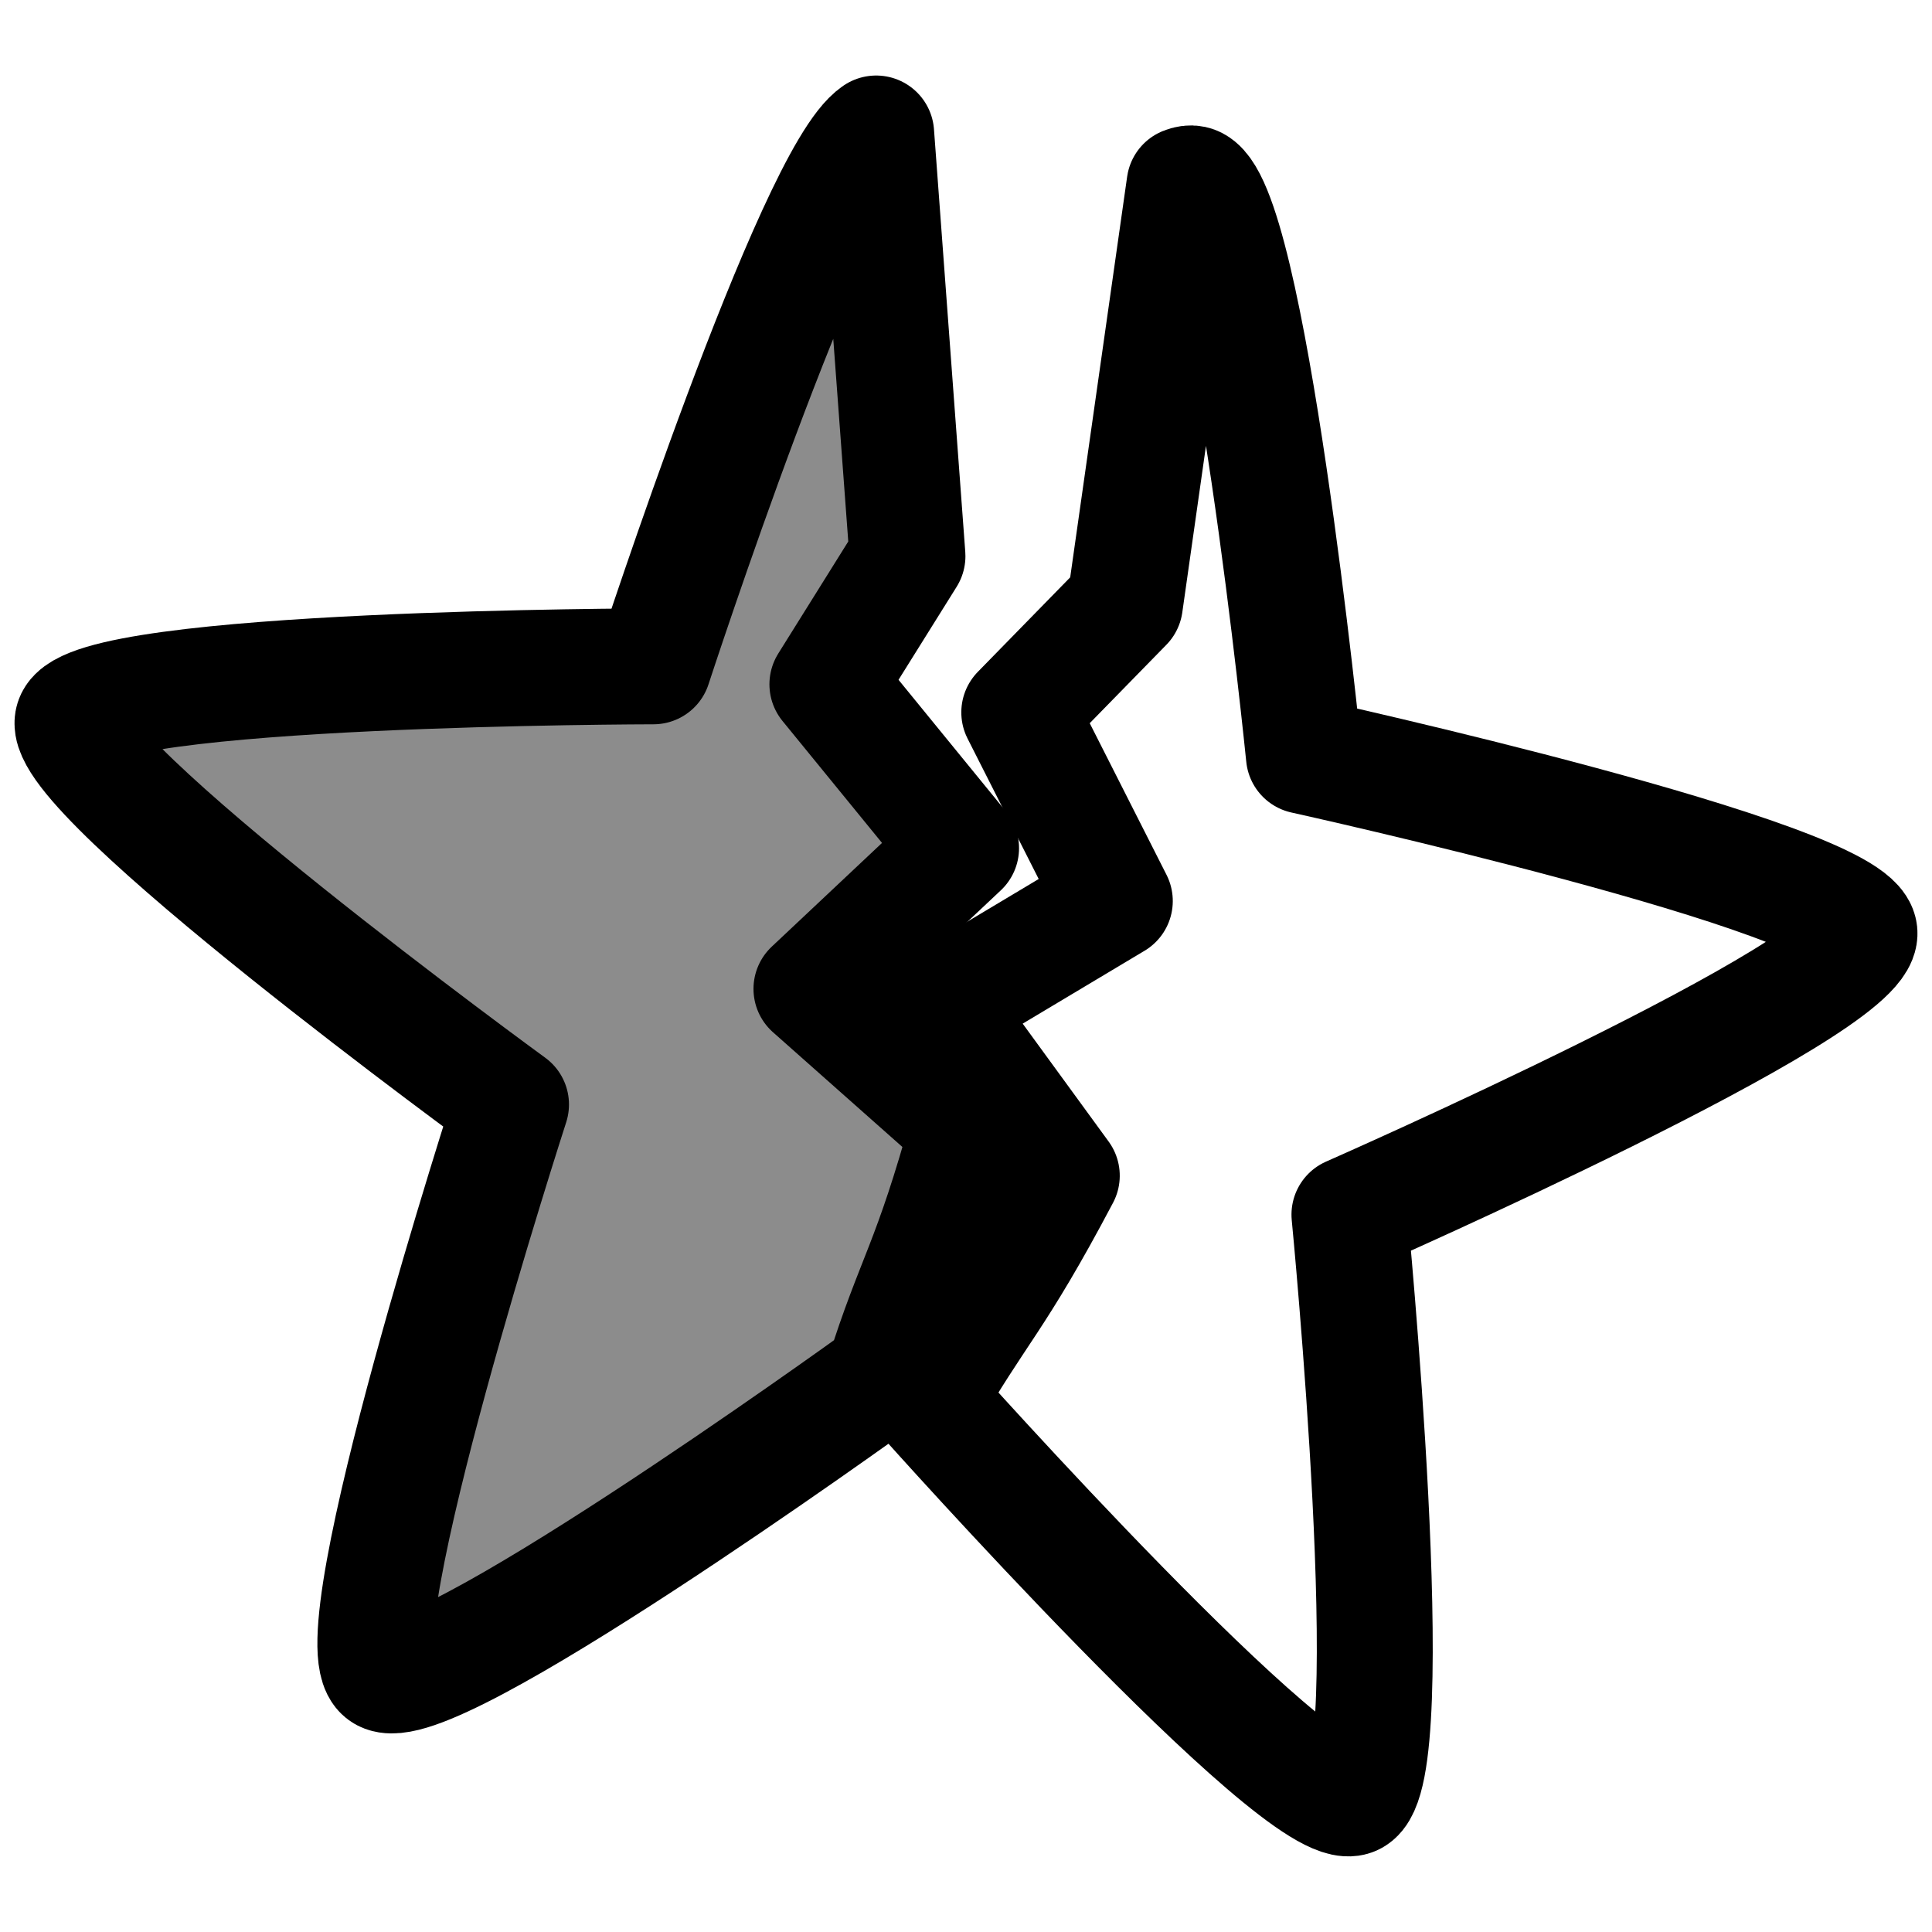
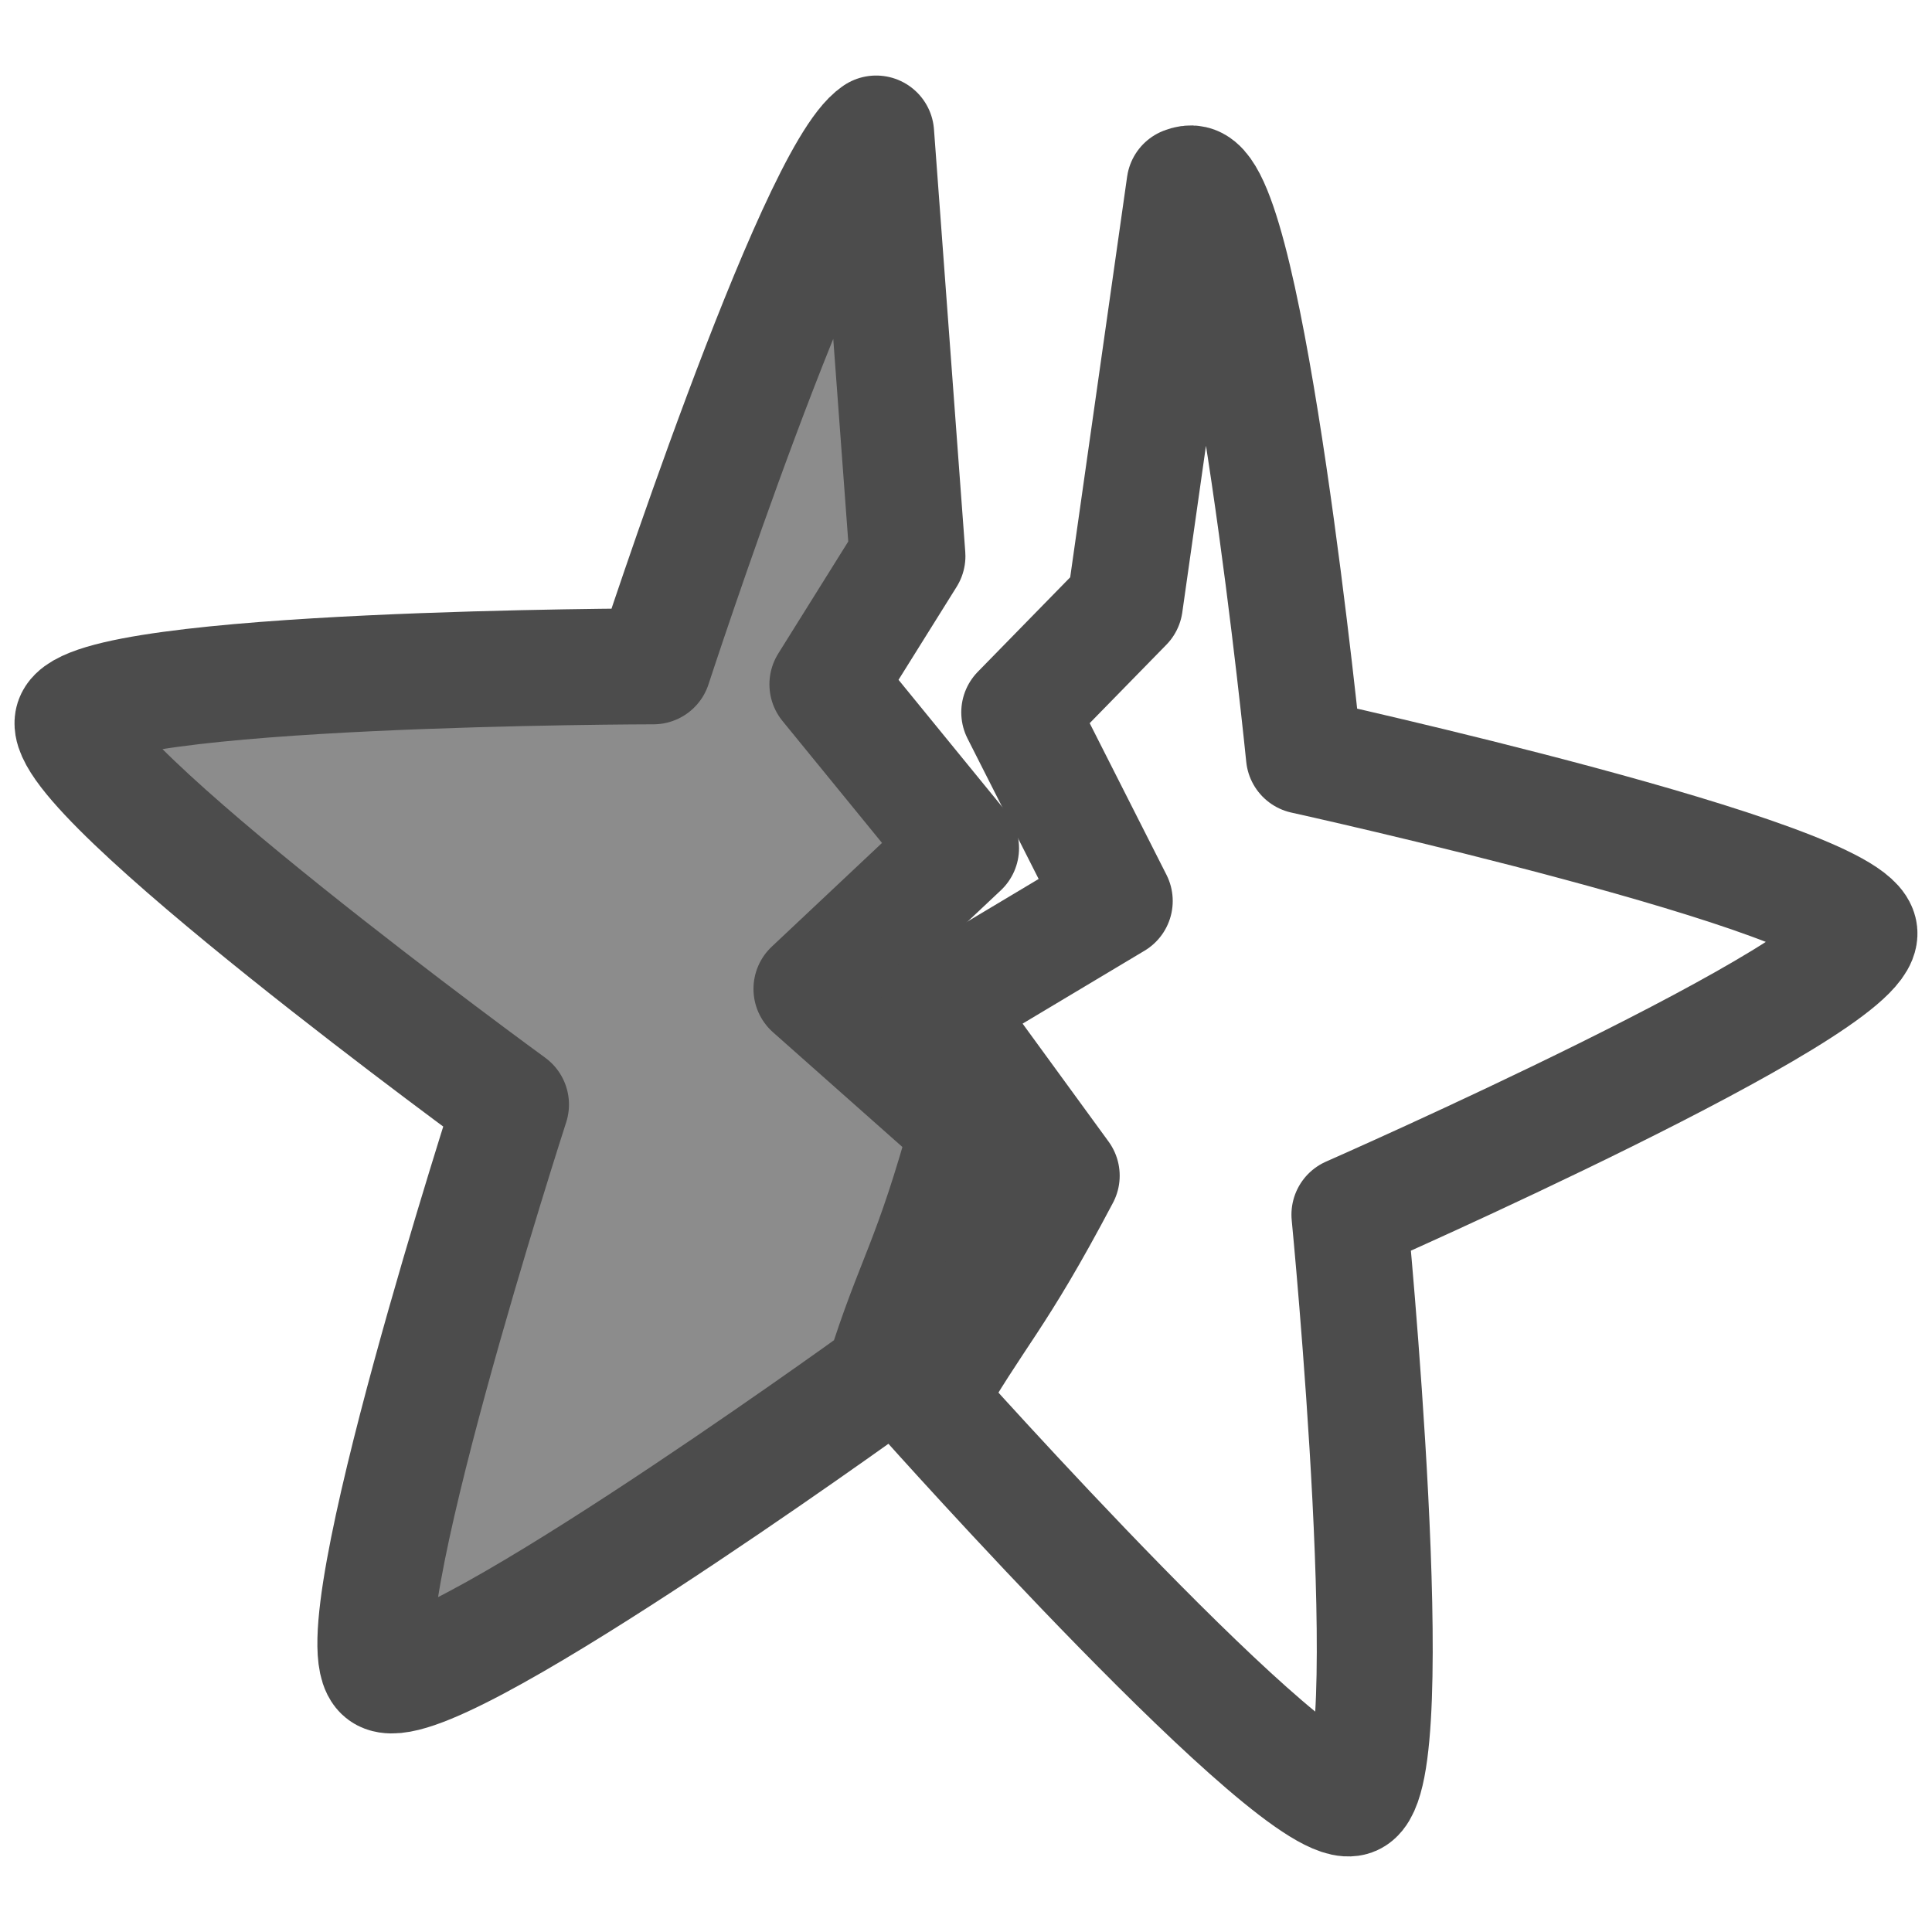
<svg xmlns="http://www.w3.org/2000/svg" viewBox="0 0 2000 2000" style="enable-background:new 0 0 2000 2000" xml:space="preserve">
-   <path d="M984 145.7h0l32.4 437.5-82.9 132.7 138.4 169.6L917 1031.2l162.2 143.8c-39.2 142.8-56 155.6-87.8 257.1h0c-22.9 16.6-472.6 340.4-518.1 307.5-46.7-33.9 132.7-588.7 132.7-588.7s-471.3-343.3-453.5-398c17.9-54.9 600.9-55.6 600.9-55.6S919.1 189.2 984 145.7zm0 0h0" style="fill-rule:evenodd;clip-rule:evenodd;fill:#8c8c8c;stroke:#000;stroke-width:120;stroke-linecap:round;stroke-linejoin:round;stroke-miterlimit:10" transform="translate(-76.995 -7.512)" />
-   <path d="M985.5 144.2c2.9-2 5.9-3.1 8.4-3.1 57.7 0 238.8 554.2 238.8 554.2s583.2.9 600.9 55.6c17.9 54.9-453.3 398.2-453.3 398.2s179.3 554.8 132.7 588.7c-46.9 34-519.1-308-519.1-308s1.7-1.3 0 0c31.8-101.5 47.4-113.8 86.9-256.4l-162.2-143.8 155-145.7-138.4-169.6 82.9-132.7-32.6-437.4z" style="fill:none;stroke:#000;stroke-width:120;stroke-linecap:round;stroke-linejoin:round;stroke-miterlimit:10" transform="rotate(12.351 888.203 1280.112)" />
+   <path d="M907 138.2h0l32.4 437.5-82.9 132.7L994.9 878 840 1023.7l162.2 143.8c-39.2 142.8-56 155.6-87.8 257.1h0c-22.9 16.6-472.6 340.4-518.1 307.5-46.7-33.9 132.7-588.7 132.7-588.7S57.7 800.1 75.5 745.4c17.9-54.9 600.9-55.6 600.9-55.6S842.1 181.7 907 138.2zm0 0h0" style="fill-rule:evenodd;clip-rule:evenodd;fill:#8c8c8c;stroke:#4c4c4c;stroke-width:120;stroke-linecap:round;stroke-linejoin:round;stroke-miterlimit:10" />
+   <path d="M1226.2 191.3c3.3-1.3 6.4-1.8 8.9-1.2 56.4 12.3 114.7 592.5 114.7 592.5s569.5 125.6 575.1 182.8c5.7 57.5-528 292-528 292s56.5 580.3 3.7 603.5c-53.1 23.2-441.2-411.9-441.2-411.9s1.9-.9 0 0c52.8-92.3 70.6-101 139.7-231.9l-127.7-175.2L1154 932.7l-98.9-195.3 109.4-111.9 61.7-434.2h0z" style="fill:none;stroke:#4c4c4c;stroke-width:120;stroke-linecap:round;stroke-linejoin:round;stroke-miterlimit:10" />
</svg>
